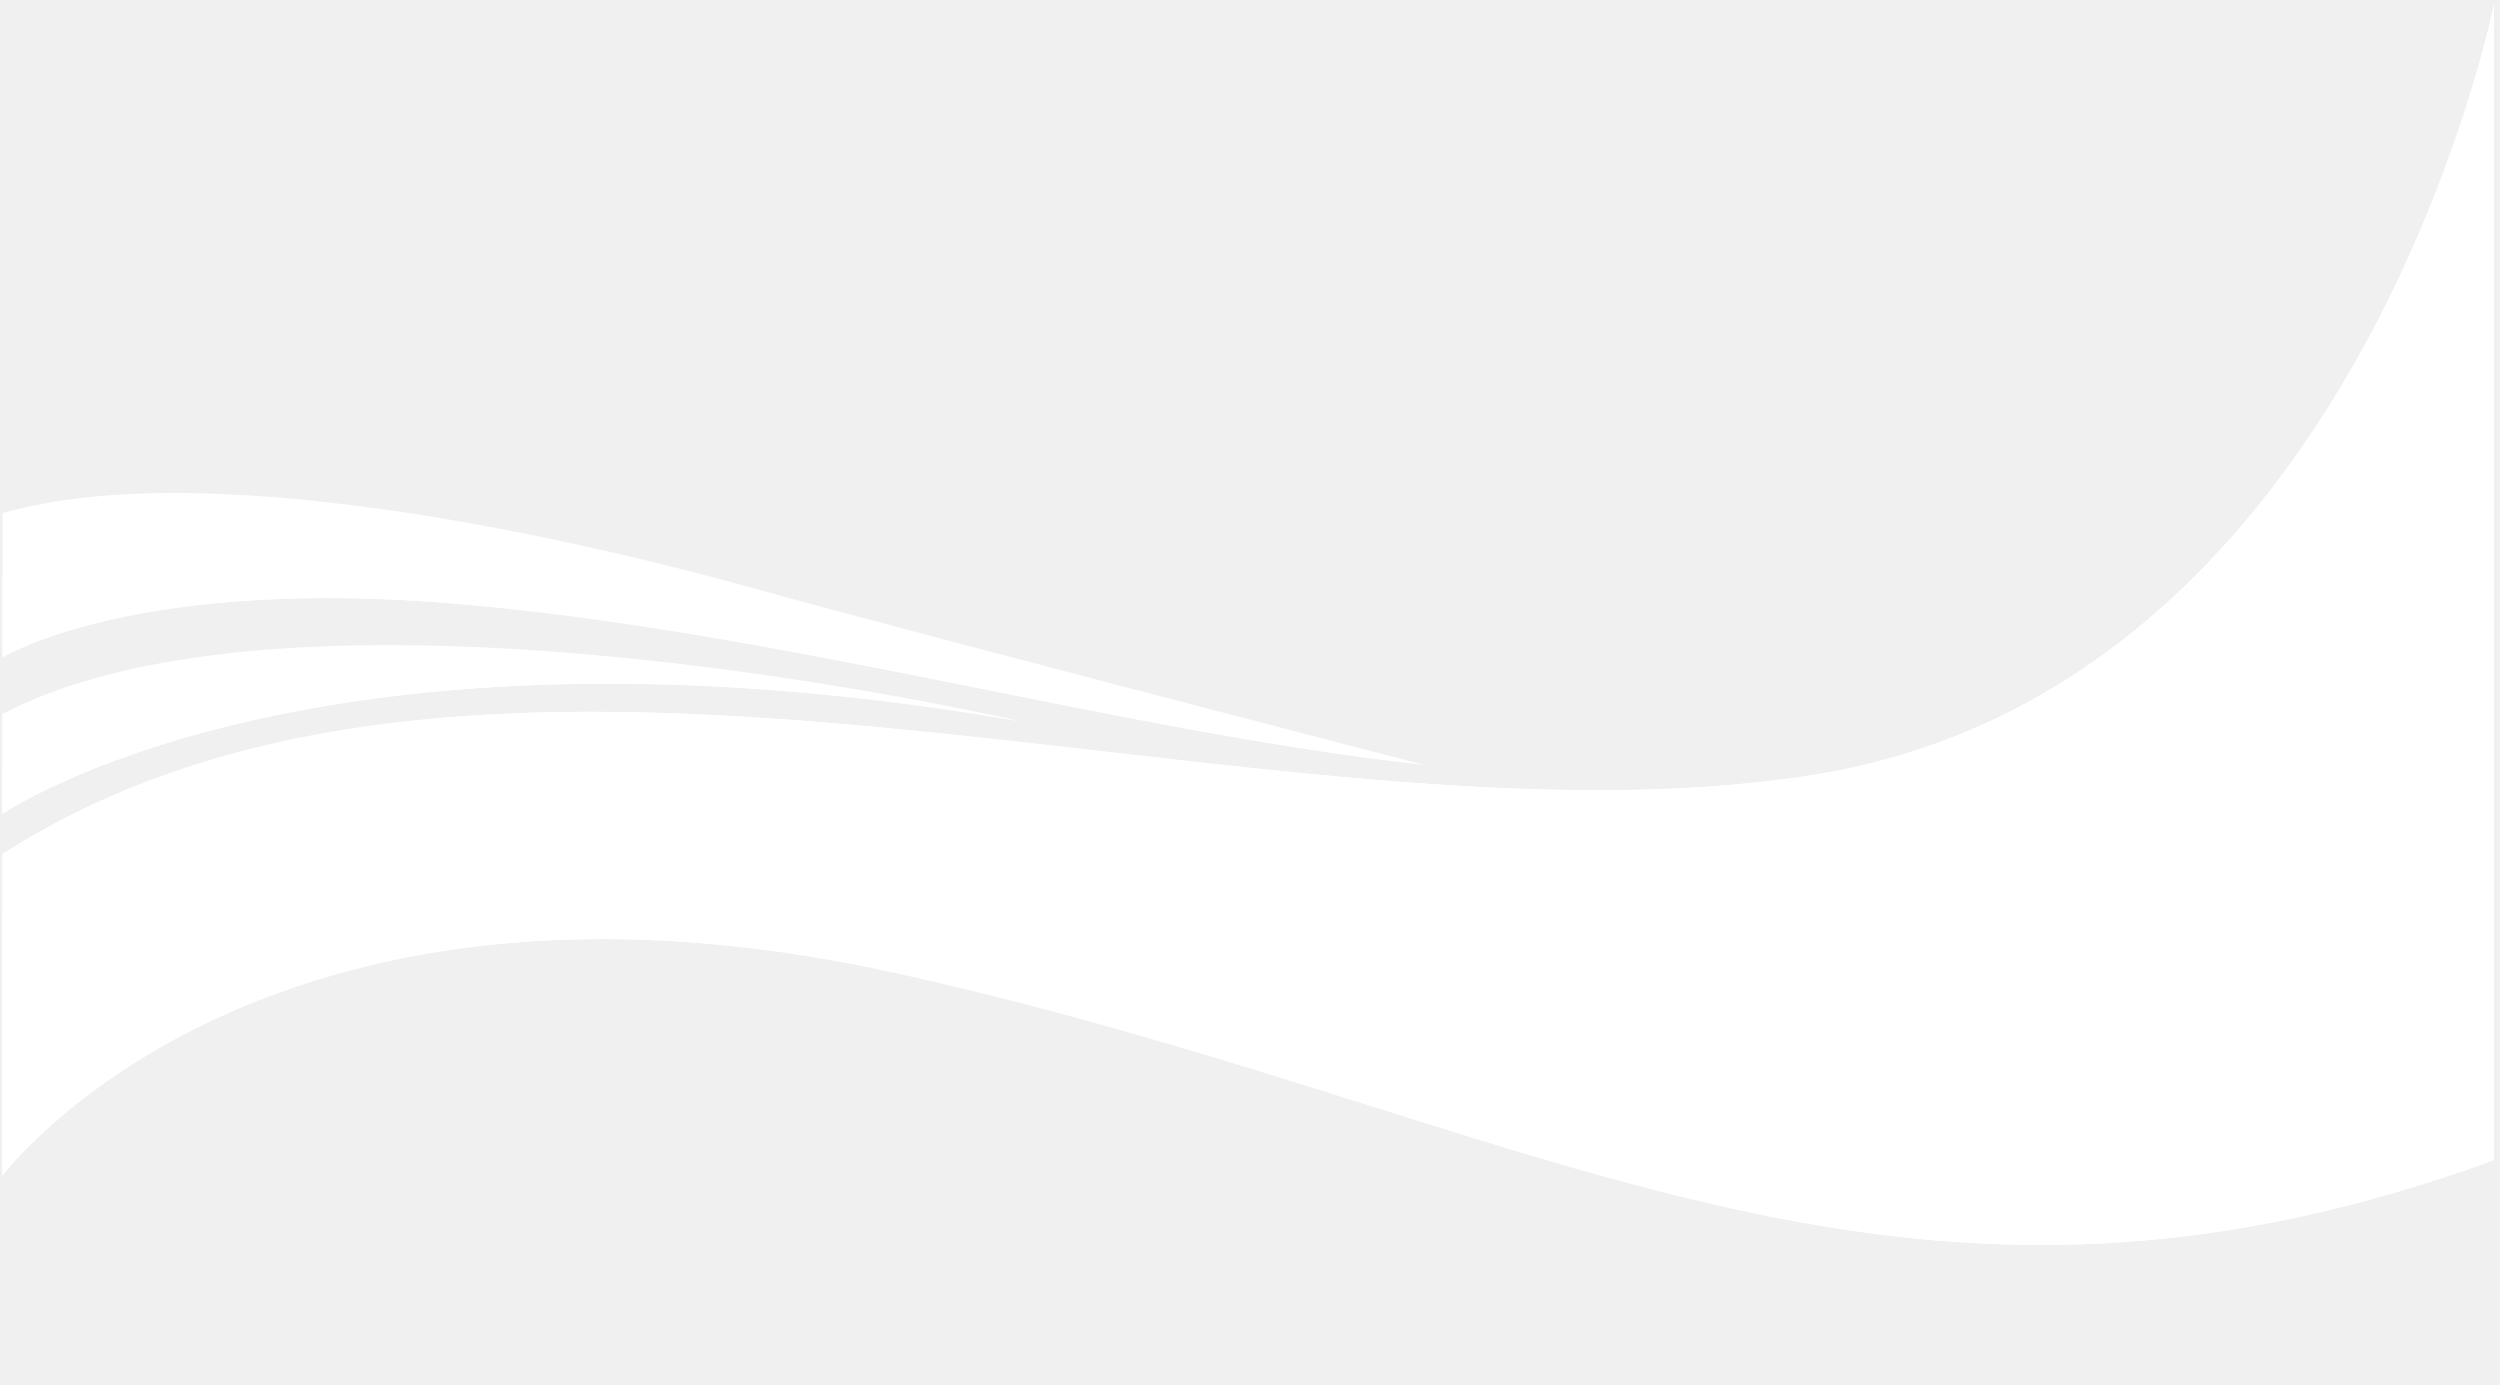
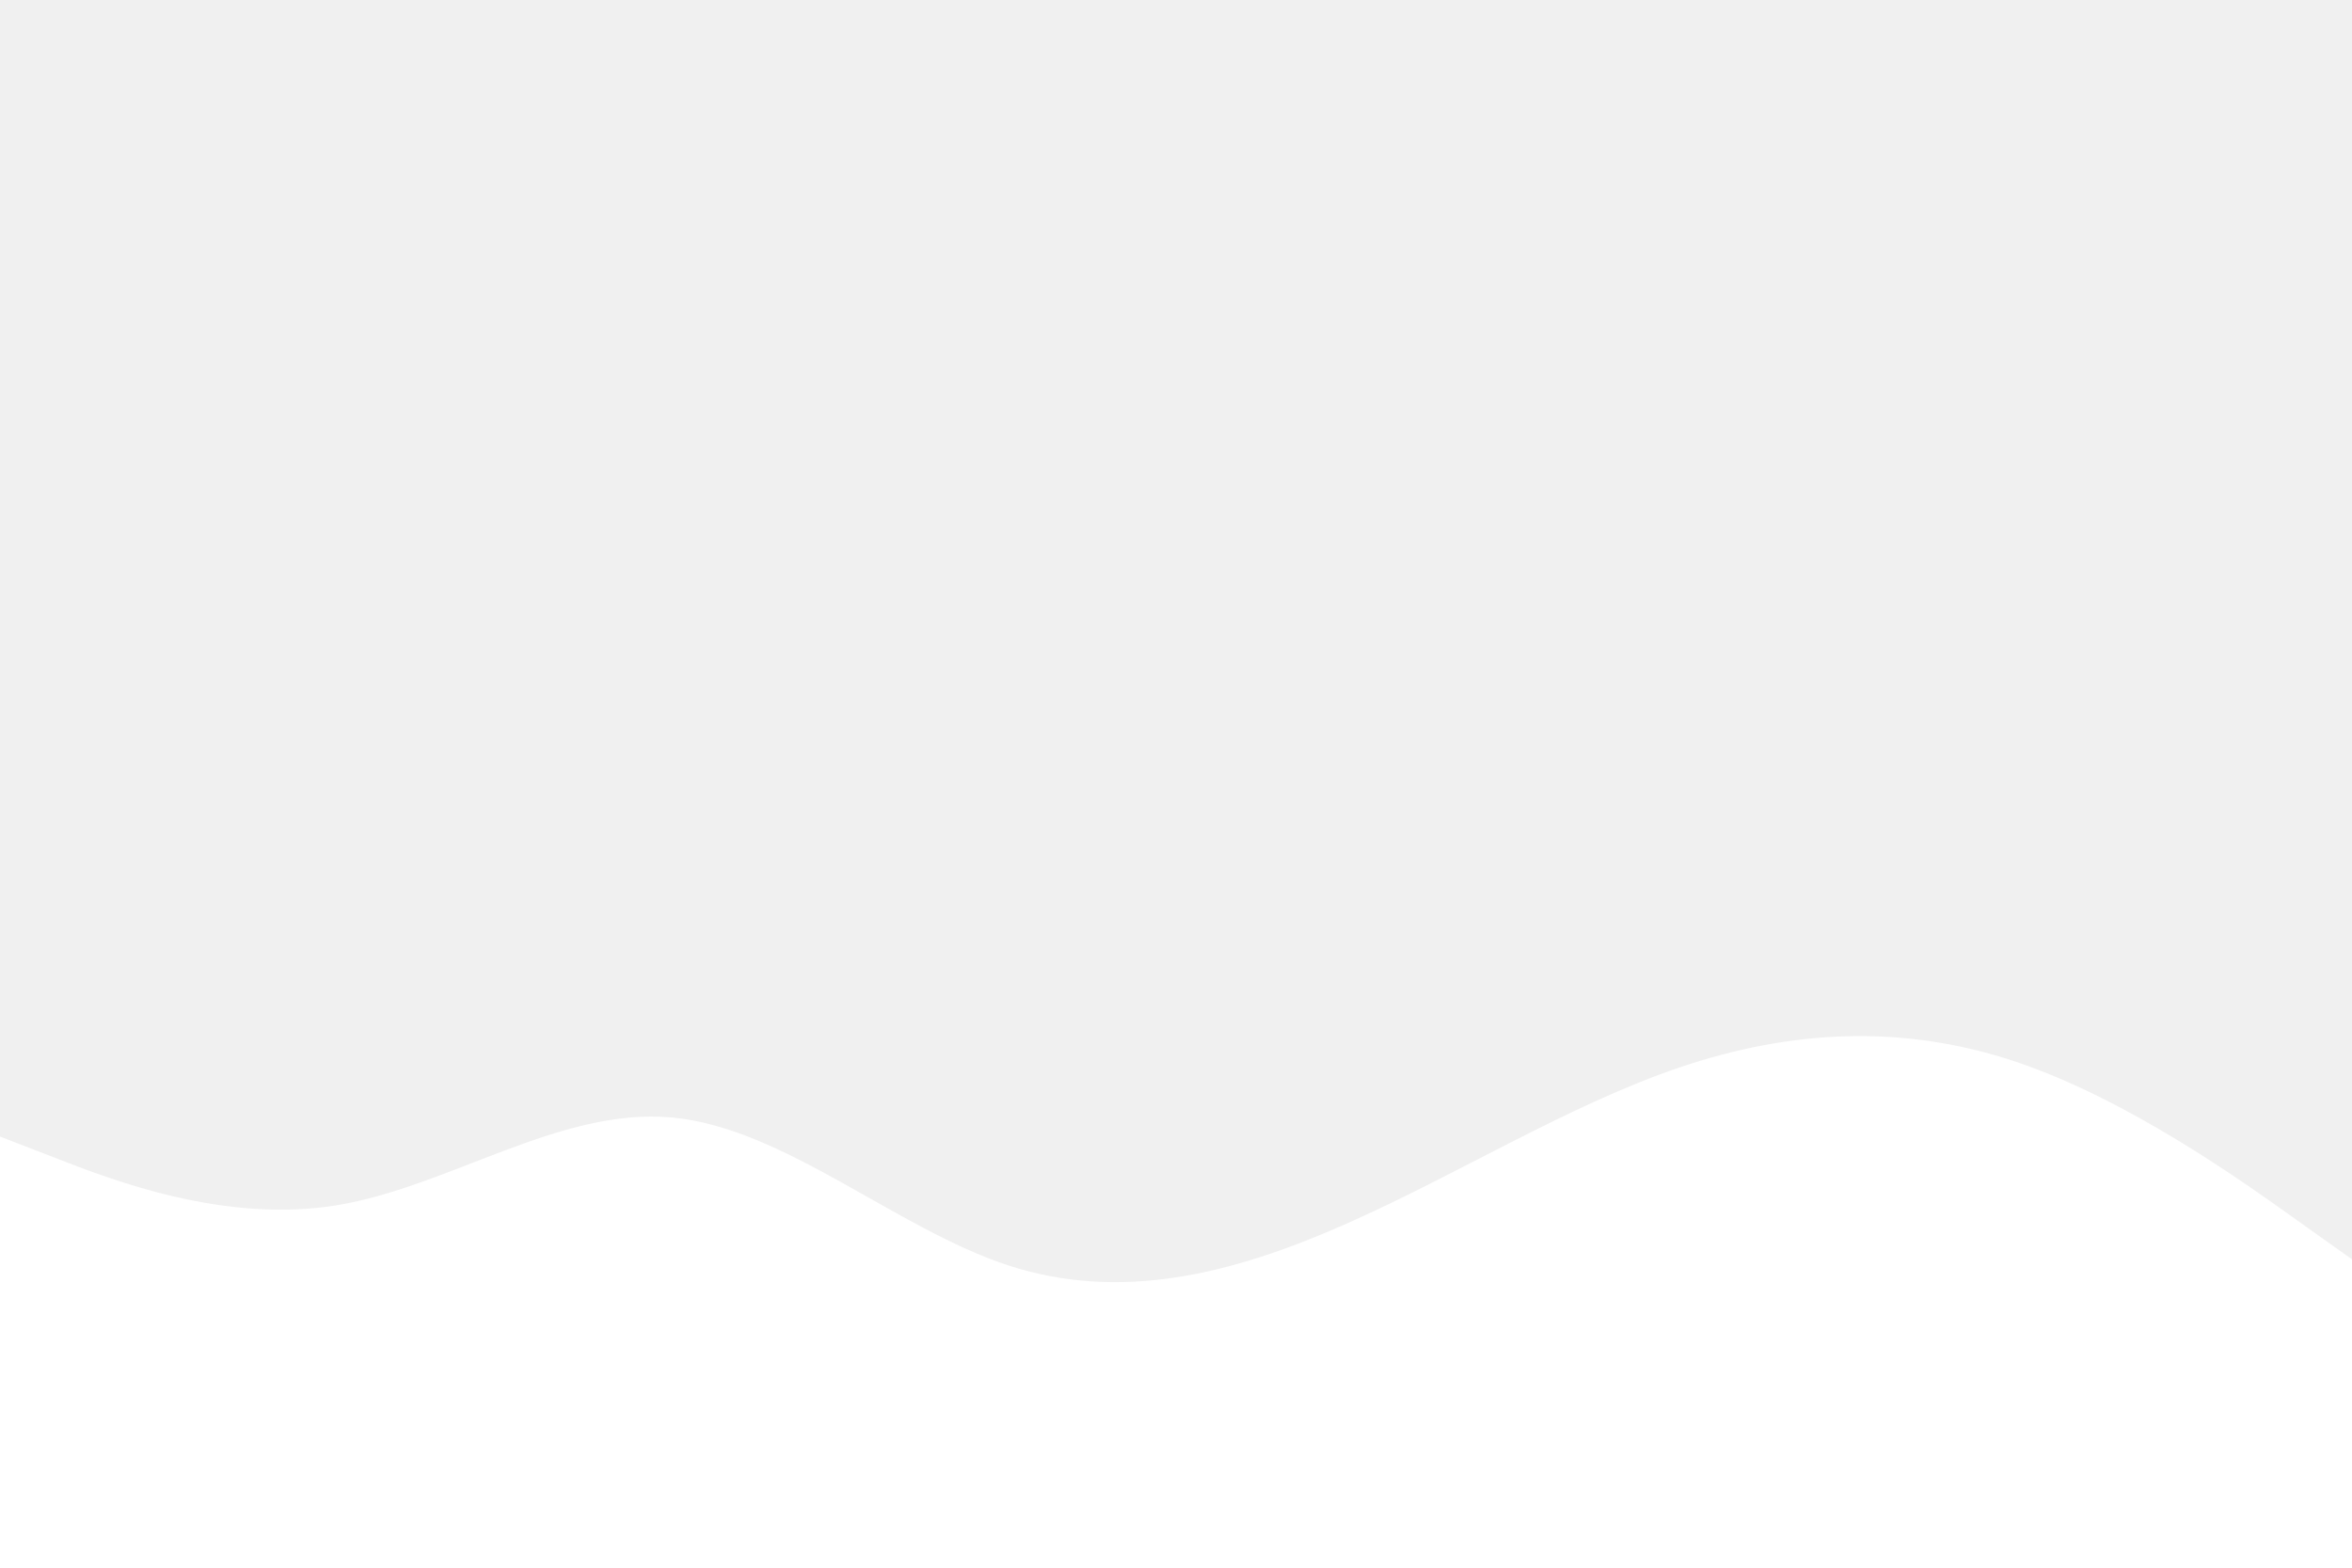
- <svg xmlns="http://www.w3.org/2000/svg" width="1080" zoomAndPan="magnify" viewBox="0 0 810 448.5" height="598" preserveAspectRatio="xMidYMid meet" version="1.0">
-   <defs>
-     <clipPath id="2727c20a41">
-       <path d="M 0.719 0 L 808.051 0 L 808.051 404 L 0.719 404 Z M 0.719 0 " clip-rule="nonzero" />
-     </clipPath>
-     <clipPath id="ed9bba8239">
-       <path d="M 0.719 202 L 808.051 202 L 808.051 404 L 0.719 404 Z M 0.719 202 " clip-rule="nonzero" />
-     </clipPath>
-     <clipPath id="3d534fdc14">
-       <path d="M 0.719 0 L 808.051 0 L 808.051 281 L 0.719 281 Z M 0.719 0 " clip-rule="nonzero" />
-     </clipPath>
-     <clipPath id="05aece26ab">
-       <path d="M 0.719 209 L 331 209 L 331 264 L 0.719 264 Z M 0.719 209 " clip-rule="nonzero" />
-     </clipPath>
-     <clipPath id="8452b94aa6">
-       <path d="M 0.719 159 L 462 159 L 462 248 L 0.719 248 Z M 0.719 159 " clip-rule="nonzero" />
-     </clipPath>
-     <clipPath id="26f4cb8b2e">
-       <path d="M 0.719 218 L 331 218 L 331 264 L 0.719 264 Z M 0.719 218 " clip-rule="nonzero" />
-     </clipPath>
-     <clipPath id="30faa99547">
-       <path d="M 0.719 177 L 449 177 L 449 247 L 0.719 247 Z M 0.719 177 " clip-rule="nonzero" />
-     </clipPath>
-   </defs>
-   <g clip-path="url(#2727c20a41)">
-     <path fill="#ffffff" d="M 808.32 0.219 C 808.32 0.219 764.695 222.871 587.512 251.062 C 410.332 279.258 160.957 173.832 0.449 276.914 L 0.449 381.293 C 0.449 381.293 83.145 269.371 290.461 315.289 C 497.773 361.207 611.117 447.781 808.094 375.848 Z M 808.32 0.219 " fill-opacity="1" fill-rule="nonzero" />
-   </g>
-   <g clip-path="url(#ed9bba8239)">
-     <path fill="#ffffff" d="M 94.844 259.691 C 218.965 240.305 328.234 309.781 538.719 330.785 C 743.691 351.32 805.184 209.395 808.207 202.09 L 808.094 375.848 C 611.117 447.781 497.793 361.129 290.461 315.289 C 83.129 269.449 0.449 381.324 0.449 381.324 L 0.449 295.691 C 21.277 280.309 52.023 266.363 94.844 259.691 Z M 94.844 259.691 " fill-opacity="1" fill-rule="nonzero" />
-   </g>
-   <g clip-path="url(#3d534fdc14)">
-     <path fill="#ffffff" d="M 587.512 251.062 C 764.695 222.871 808.32 0.219 808.32 0.219 L 808.32 61.02 C 776.102 144.23 729.812 257.445 562.551 272.312 C 368.84 289.535 151.523 181.684 0.449 280.02 L 0.449 276.949 C 161.008 173.832 410.316 279.258 587.512 251.062 Z M 587.512 251.062 " fill-opacity="1" fill-rule="nonzero" />
-   </g>
-   <g clip-path="url(#05aece26ab)">
-     <path fill="#ffffff" d="M 0.449 263.91 C 0.449 263.91 101.129 194.109 330.062 233.598 C 330.062 233.598 99.012 179.73 0.449 231.496 Z M 0.449 263.91 " fill-opacity="1" fill-rule="nonzero" />
-   </g>
-   <g clip-path="url(#8452b94aa6)">
-     <path fill="#ffffff" d="M 0.84 212.98 C 0.84 212.98 43.559 186.465 149.246 195.727 C 254.93 204.984 360.277 236.41 461.809 247.914 C 461.809 247.914 292.707 204.145 245.945 191.086 C 199.188 178.031 70.992 146.059 0.84 166.254 Z M 0.84 212.98 " fill-opacity="1" fill-rule="nonzero" />
-   </g>
-   <g clip-path="url(#26f4cb8b2e)">
-     <path fill="#ffffff" d="M 0.449 263.91 L 0.449 248.332 L 0.84 247.77 C 0.84 247.77 41.668 219.574 122.891 218.344 C 200.965 217.117 258.824 222.516 322.258 231.918 C 327.281 232.984 330.047 233.629 330.047 233.629 C 101.129 194.109 0.449 263.91 0.449 263.91 Z M 0.449 263.91 " fill-opacity="1" fill-rule="nonzero" />
-   </g>
-   <path fill="#ffffff" d="M 461.809 247.914 L 461.164 247.832 L 461.438 247.832 Z M 461.809 247.914 " fill-opacity="1" fill-rule="nonzero" />
-   <g clip-path="url(#30faa99547)">
-     <path fill="#ffffff" d="M 149.246 195.727 C 43.559 186.465 0.84 212.98 0.84 212.98 L 0.84 186.305 C 0.84 186.305 38.727 170.324 112.324 180.422 C 177.359 189.344 392.043 236.977 448.398 246.281 C 351.066 233.68 250.293 204.562 149.246 195.727 Z M 149.246 195.727 " fill-opacity="1" fill-rule="nonzero" />
-   </g>
+ <svg xmlns="http://www.w3.org/2000/svg" id="visual" viewBox="0 0 900 600" width="900" height="600" version="1.1">
+   <path d="M0 435L21.5 443.3C43 451.7 86 468.3 128.8 461.3C171.7 454.3 214.3 423.7 257.2 427.7C300 431.7 343 470.3 385.8 484.3C428.7 498.3 471.3 487.7 514.2 468.8C557 450 600 423 642.8 408.5C685.7 394 728.3 392 771.2 406.3C814 420.7 857 451.3 878.5 466.7L900 482L900 601L878.5 601C857 601 814 601 771.2 601C728.3 601 685.7 601 642.8 601C600 601 557 601 514.2 601C471.3 601 428.7 601 385.8 601C343 601 300 601 257.2 601C214.3 601 171.7 601 128.8 601C86 601 43 601 21.5 601L0 601Z" fill="#ffffff" stroke-linecap="round" stroke-linejoin="miter" />
</svg>
